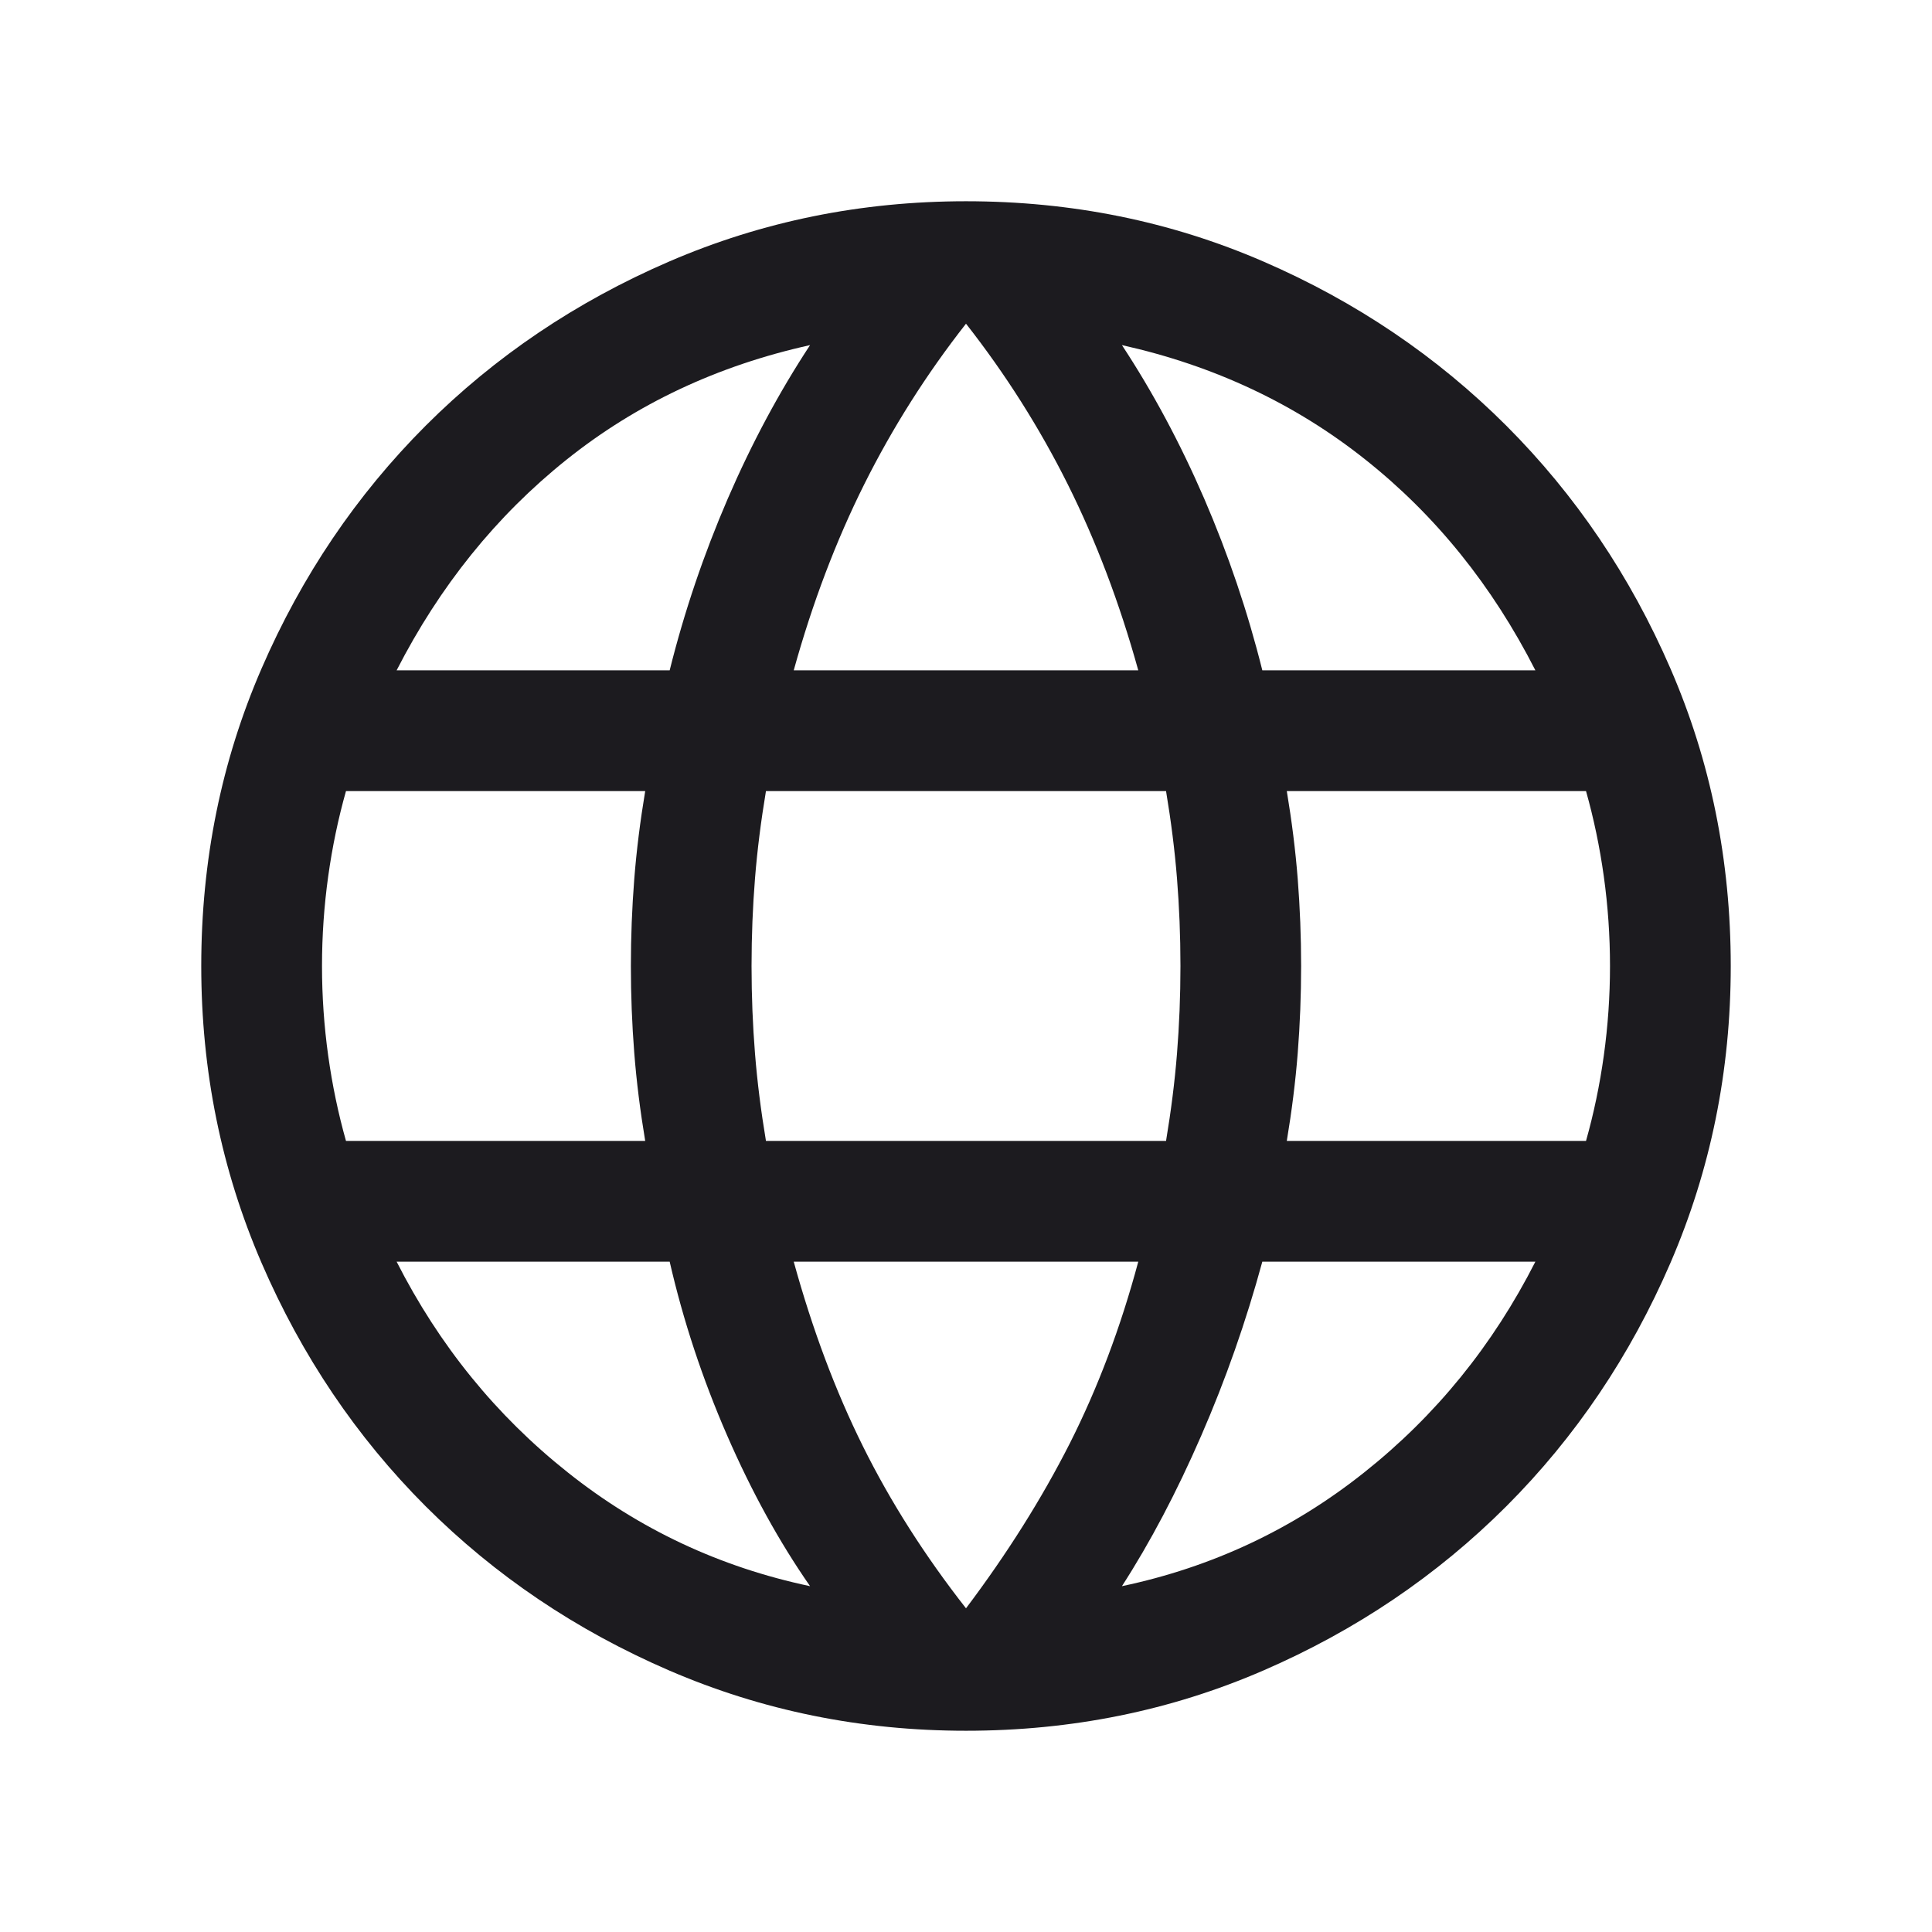
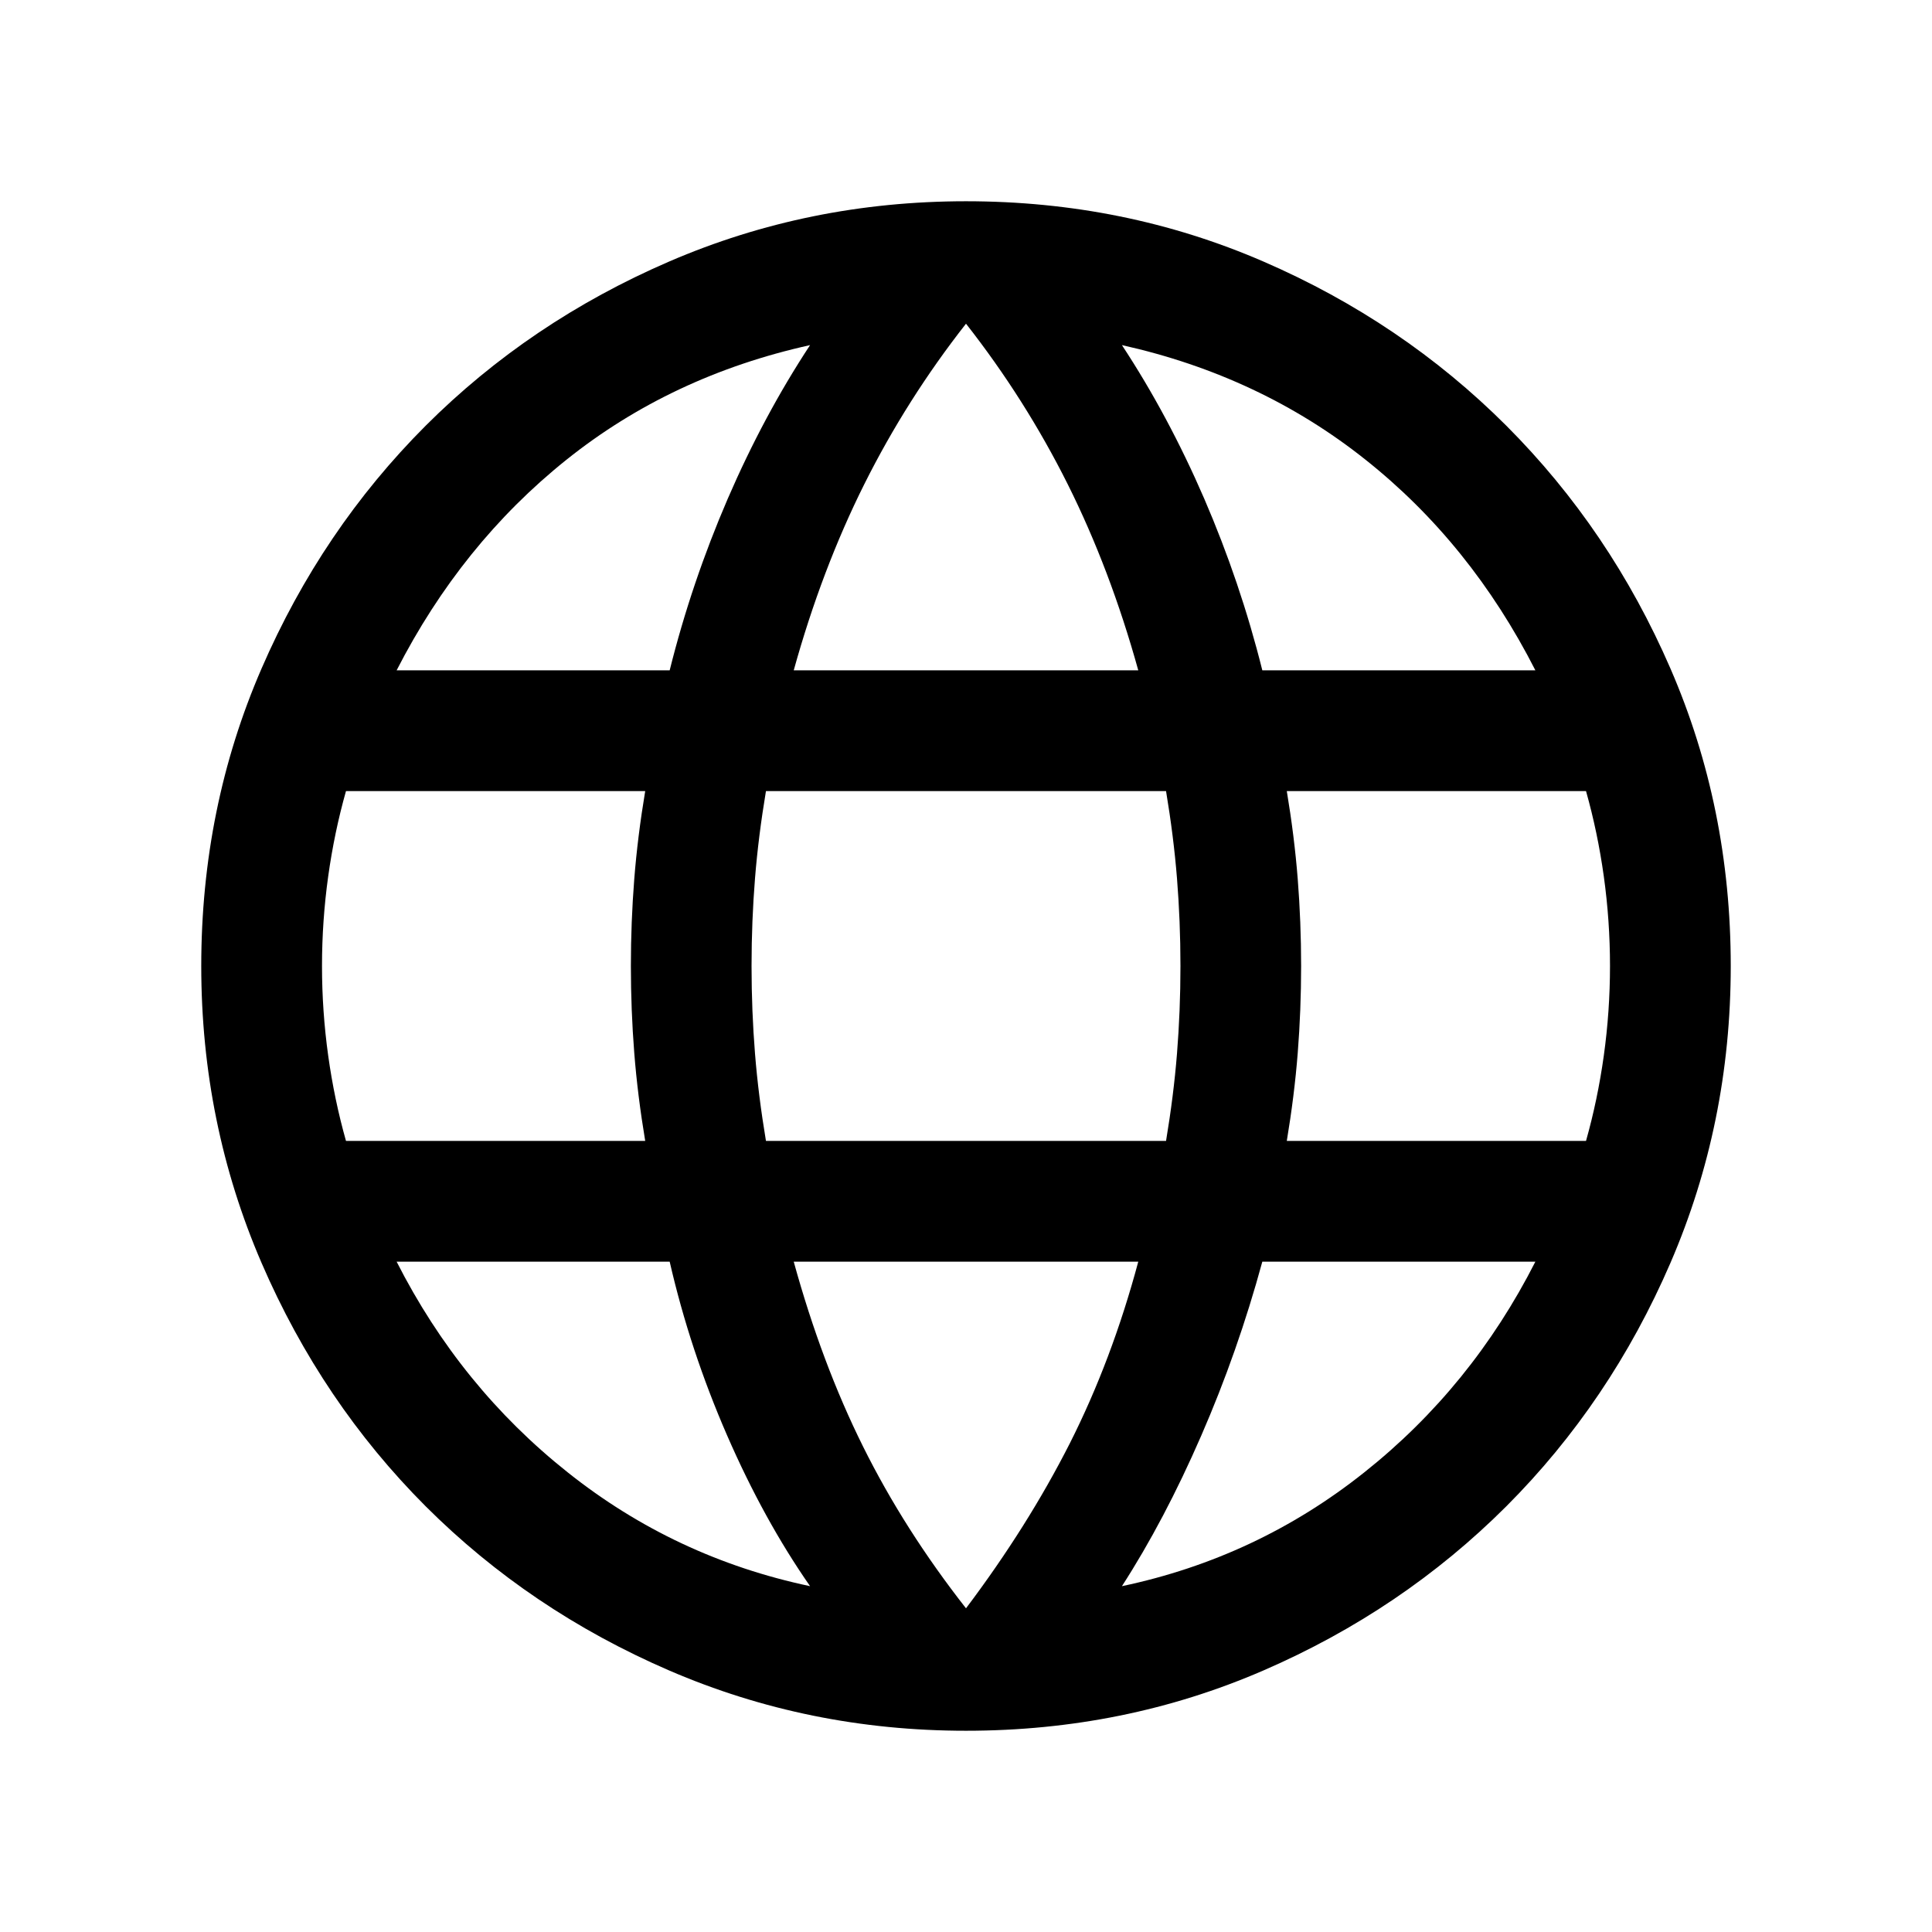
<svg xmlns="http://www.w3.org/2000/svg" width="24" height="24" viewBox="0 0 24 24" fill="none">
  <mask id="mask0_8858_33473" style="mask-type:alpha" maskUnits="userSpaceOnUse" x="0" y="0" width="24" height="24">
    <rect width="24" height="24" fill="#D9D9D9" />
  </mask>
  <g mask="url(#mask0_8858_33473)">
-     <path d="M12 21.5C10.697 21.5 9.468 21.25 8.312 20.751C7.157 20.252 6.149 19.572 5.288 18.712C4.428 17.851 3.748 16.843 3.249 15.688C2.75 14.532 2.5 13.303 2.5 12C2.5 10.687 2.75 9.455 3.249 8.305C3.748 7.154 4.428 6.149 5.288 5.288C6.149 4.428 7.157 3.748 8.312 3.249C9.468 2.75 10.697 2.5 12 2.5C13.313 2.5 14.544 2.75 15.695 3.249C16.846 3.748 17.851 4.428 18.712 5.288C19.572 6.149 20.252 7.154 20.751 8.305C21.25 9.455 21.5 10.687 21.5 12C21.5 13.303 21.25 14.532 20.751 15.688C20.252 16.843 19.572 17.851 18.712 18.712C17.851 19.572 16.846 20.252 15.695 20.751C14.544 21.25 13.313 21.5 12 21.5ZM12 19.979C12.51 19.302 12.94 18.619 13.289 17.931C13.637 17.242 13.921 16.49 14.14 15.673H9.86C10.092 16.515 10.379 17.281 10.721 17.969C11.063 18.658 11.49 19.328 12 19.979ZM10.063 19.704C9.68 19.154 9.336 18.529 9.031 17.828C8.726 17.127 8.488 16.409 8.319 15.673H4.927C5.455 16.712 6.163 17.584 7.052 18.29C7.94 18.997 8.944 19.468 10.063 19.704ZM13.937 19.704C15.056 19.468 16.06 18.997 16.948 18.29C17.837 17.584 18.545 16.712 19.073 15.673H15.681C15.479 16.415 15.226 17.137 14.921 17.837C14.616 18.538 14.288 19.16 13.937 19.704ZM4.298 14.173H8.015C7.953 13.801 7.907 13.437 7.879 13.08C7.851 12.723 7.837 12.363 7.837 12C7.837 11.637 7.851 11.277 7.879 10.92C7.907 10.563 7.953 10.199 8.015 9.827H4.298C4.202 10.167 4.128 10.52 4.077 10.886C4.026 11.253 4 11.624 4 12C4 12.376 4.026 12.747 4.077 13.114C4.128 13.48 4.202 13.833 4.298 14.173ZM9.515 14.173H14.485C14.547 13.801 14.593 13.44 14.621 13.089C14.649 12.739 14.664 12.376 14.664 12C14.664 11.624 14.649 11.261 14.621 10.911C14.593 10.56 14.547 10.199 14.485 9.827H9.515C9.453 10.199 9.407 10.56 9.379 10.911C9.351 11.261 9.336 11.624 9.336 12C9.336 12.376 9.351 12.739 9.379 13.089C9.407 13.44 9.453 13.801 9.515 14.173ZM15.985 14.173H19.702C19.798 13.833 19.872 13.48 19.923 13.114C19.974 12.747 20 12.376 20 12C20 11.624 19.974 11.253 19.923 10.886C19.872 10.52 19.798 10.167 19.702 9.827H15.985C16.047 10.199 16.093 10.563 16.121 10.92C16.149 11.277 16.163 11.637 16.163 12C16.163 12.363 16.149 12.723 16.121 13.08C16.093 13.437 16.047 13.801 15.985 14.173ZM15.681 8.327H19.073C18.538 7.276 17.835 6.403 16.962 5.71C16.09 5.016 15.081 4.542 13.937 4.287C14.32 4.869 14.661 5.505 14.96 6.196C15.258 6.887 15.499 7.597 15.681 8.327ZM9.86 8.327H14.14C13.908 7.491 13.616 6.721 13.264 6.016C12.912 5.312 12.491 4.647 12 4.021C11.509 4.647 11.088 5.312 10.736 6.016C10.384 6.721 10.092 7.491 9.86 8.327ZM4.927 8.327H8.319C8.501 7.597 8.742 6.887 9.04 6.196C9.339 5.505 9.68 4.869 10.063 4.287C8.912 4.542 7.902 5.018 7.033 5.714C6.163 6.411 5.462 7.282 4.927 8.327Z" fill="#1C1B1F" />
+     <path d="M12 21.5C10.697 21.5 9.468 21.25 8.312 20.751C7.157 20.252 6.149 19.572 5.288 18.712C4.428 17.851 3.748 16.843 3.249 15.688C2.75 14.532 2.5 13.303 2.5 12C2.5 10.687 2.75 9.455 3.249 8.305C3.748 7.154 4.428 6.149 5.288 5.288C6.149 4.428 7.157 3.748 8.312 3.249C9.468 2.75 10.697 2.5 12 2.5C13.313 2.5 14.544 2.75 15.695 3.249C16.846 3.748 17.851 4.428 18.712 5.288C19.572 6.149 20.252 7.154 20.751 8.305C21.25 9.455 21.5 10.687 21.5 12C21.5 13.303 21.25 14.532 20.751 15.688C20.252 16.843 19.572 17.851 18.712 18.712C17.851 19.572 16.846 20.252 15.695 20.751C14.544 21.25 13.313 21.5 12 21.5ZM12 19.979C12.51 19.302 12.94 18.619 13.289 17.931C13.637 17.242 13.921 16.49 14.14 15.673H9.86C10.092 16.515 10.379 17.281 10.721 17.969C11.063 18.658 11.49 19.328 12 19.979ZM10.063 19.704C9.68 19.154 9.336 18.529 9.031 17.828C8.726 17.127 8.488 16.409 8.319 15.673H4.927C5.455 16.712 6.163 17.584 7.052 18.29C7.94 18.997 8.944 19.468 10.063 19.704ZM13.937 19.704C15.056 19.468 16.06 18.997 16.948 18.29C17.837 17.584 18.545 16.712 19.073 15.673H15.681C15.479 16.415 15.226 17.137 14.921 17.837C14.616 18.538 14.288 19.16 13.937 19.704ZM4.298 14.173H8.015C7.953 13.801 7.907 13.437 7.879 13.08C7.851 12.723 7.837 12.363 7.837 12C7.837 11.637 7.851 11.277 7.879 10.92C7.907 10.563 7.953 10.199 8.015 9.827H4.298C4.202 10.167 4.128 10.52 4.077 10.886C4.026 11.253 4 11.624 4 12C4 12.376 4.026 12.747 4.077 13.114C4.128 13.48 4.202 13.833 4.298 14.173ZM9.515 14.173H14.485C14.547 13.801 14.593 13.44 14.621 13.089C14.649 12.739 14.664 12.376 14.664 12C14.664 11.624 14.649 11.261 14.621 10.911C14.593 10.56 14.547 10.199 14.485 9.827H9.515C9.453 10.199 9.407 10.56 9.379 10.911C9.351 11.261 9.336 11.624 9.336 12C9.336 12.376 9.351 12.739 9.379 13.089C9.407 13.44 9.453 13.801 9.515 14.173ZM15.985 14.173H19.702C19.798 13.833 19.872 13.48 19.923 13.114C19.974 12.747 20 12.376 20 12C20 11.624 19.974 11.253 19.923 10.886C19.872 10.52 19.798 10.167 19.702 9.827H15.985C16.047 10.199 16.093 10.563 16.121 10.92C16.149 11.277 16.163 11.637 16.163 12C16.163 12.363 16.149 12.723 16.121 13.08C16.093 13.437 16.047 13.801 15.985 14.173ZM15.681 8.327H19.073C18.538 7.276 17.835 6.403 16.962 5.71C16.09 5.016 15.081 4.542 13.937 4.287C14.32 4.869 14.661 5.505 14.96 6.196C15.258 6.887 15.499 7.597 15.681 8.327ZM9.86 8.327H14.14C13.908 7.491 13.616 6.721 13.264 6.016C12.912 5.312 12.491 4.647 12 4.021C11.509 4.647 11.088 5.312 10.736 6.016C10.384 6.721 10.092 7.491 9.86 8.327ZM4.927 8.327H8.319C8.501 7.597 8.742 6.887 9.04 6.196C9.339 5.505 9.68 4.869 10.063 4.287C8.912 4.542 7.902 5.018 7.033 5.714C6.163 6.411 5.462 7.282 4.927 8.327Z" fill="currentColor" />
  </g>
</svg>
